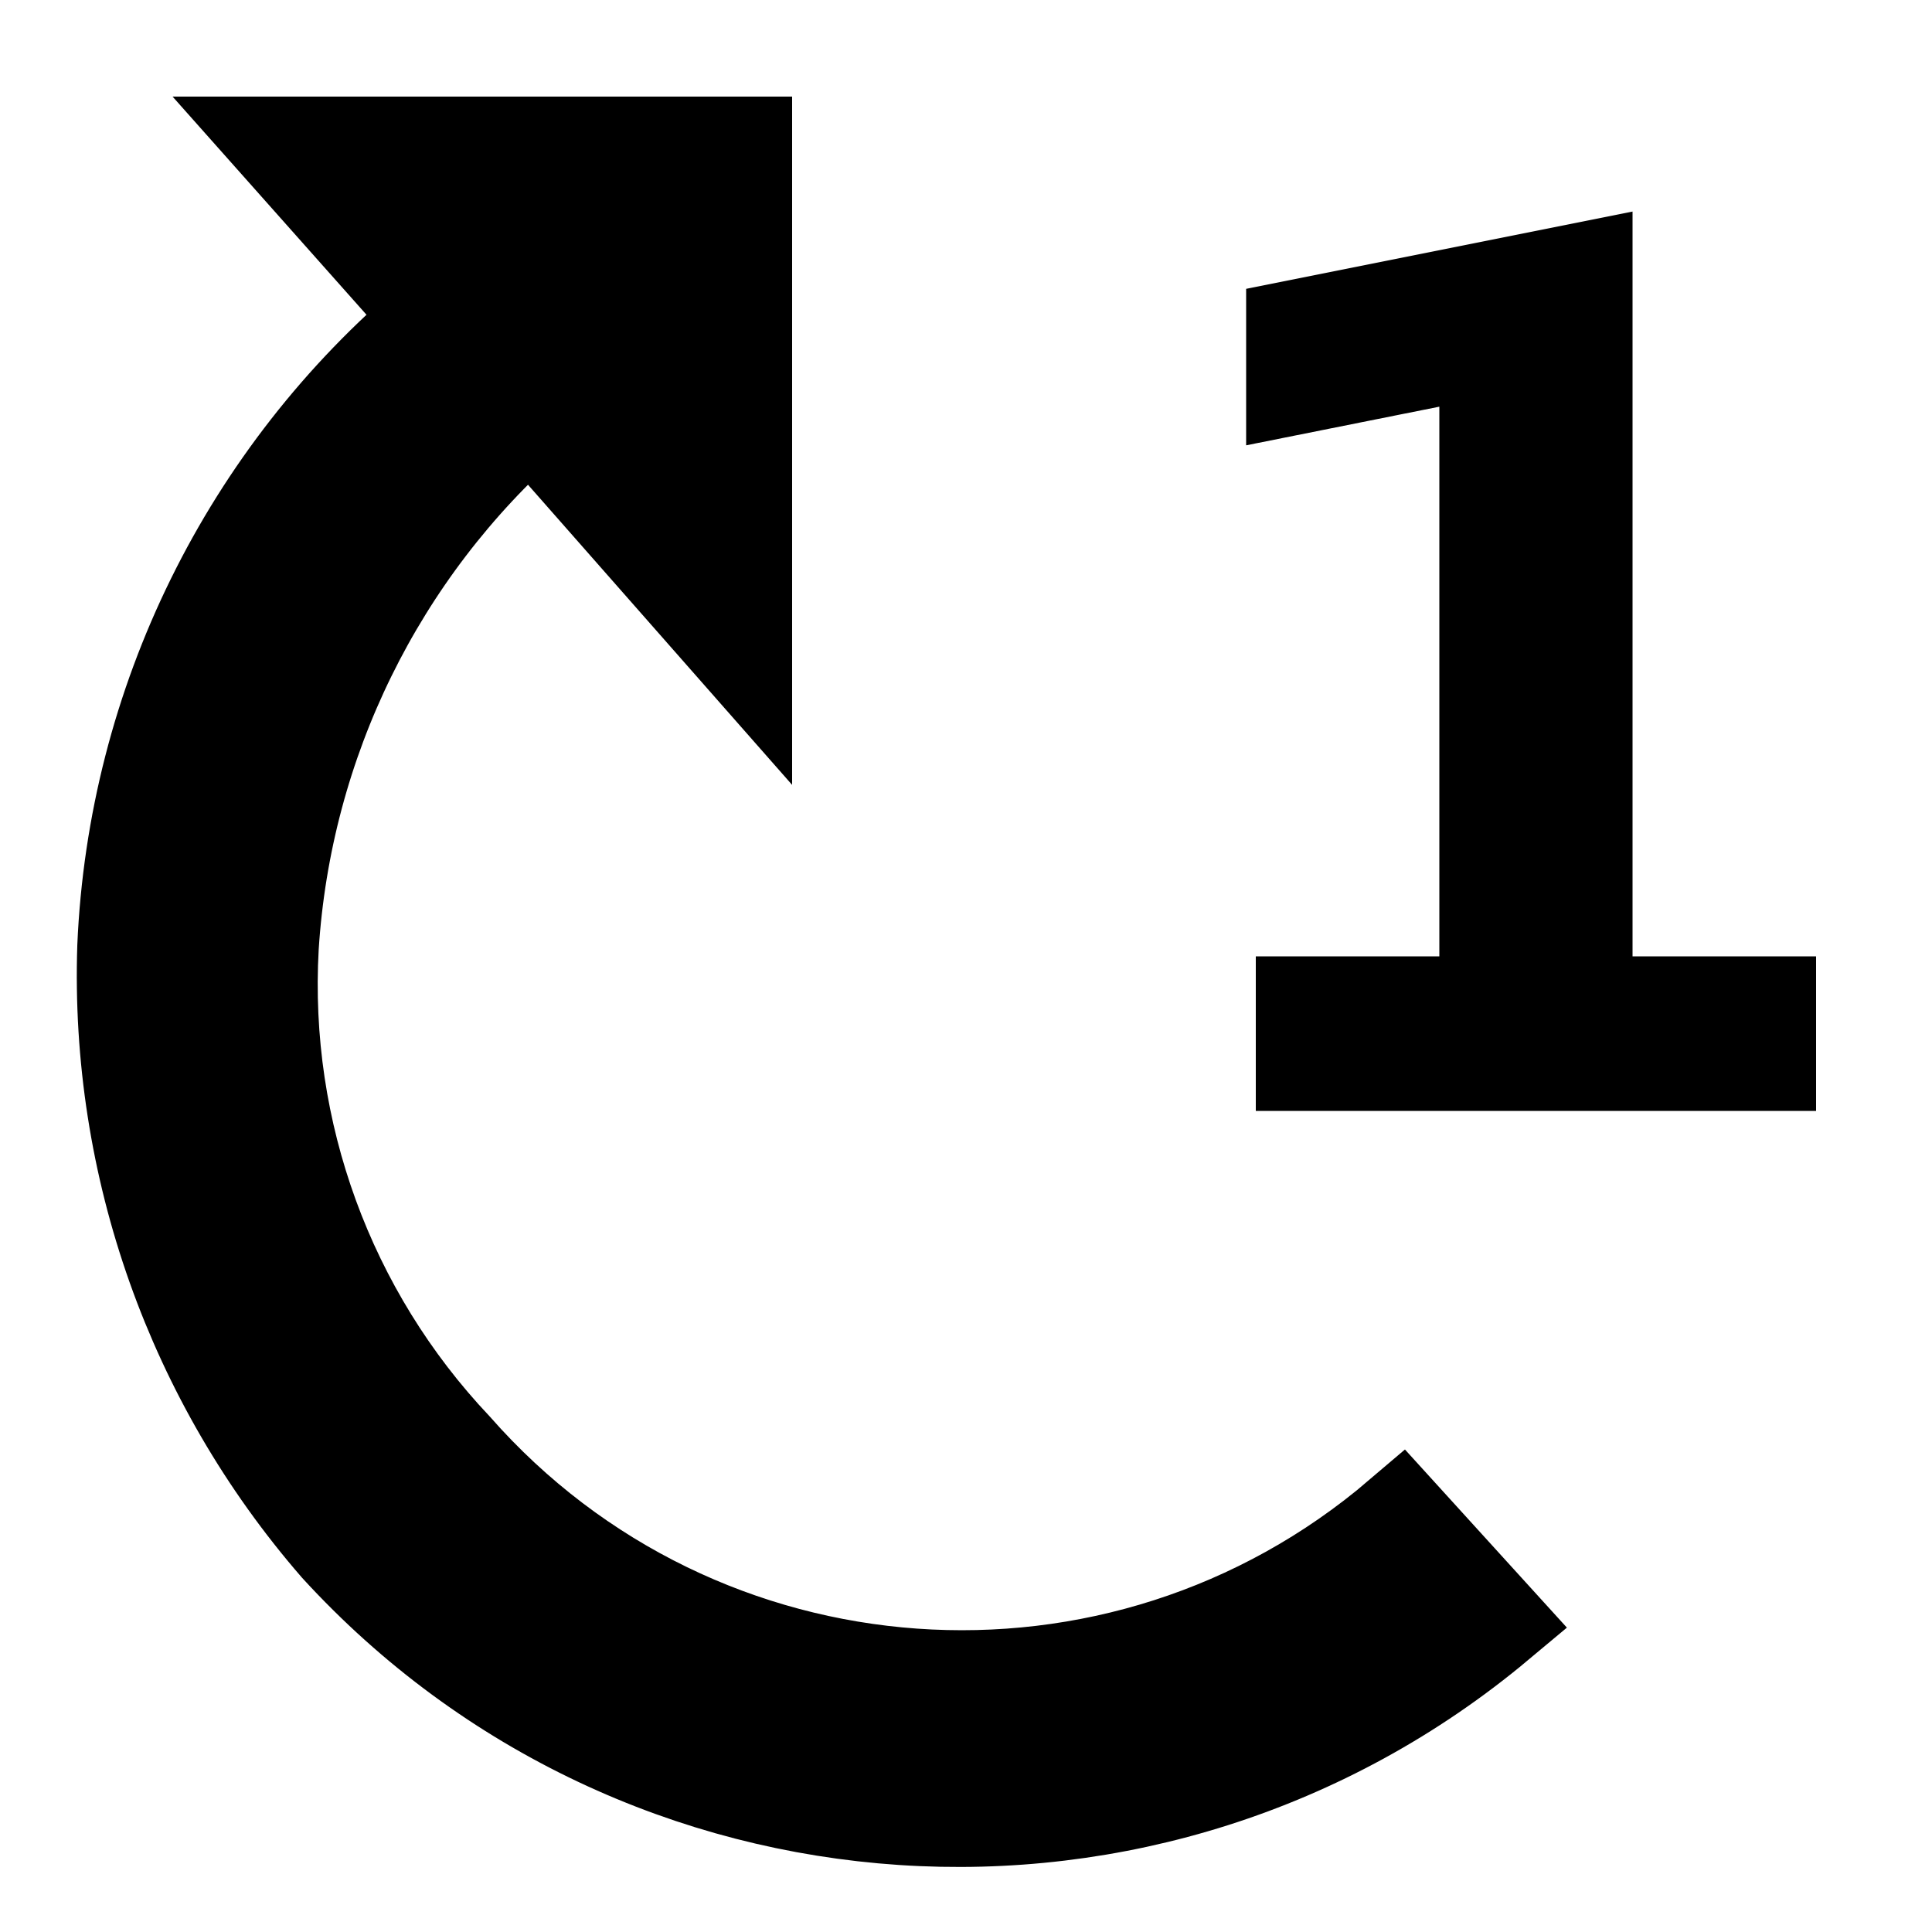
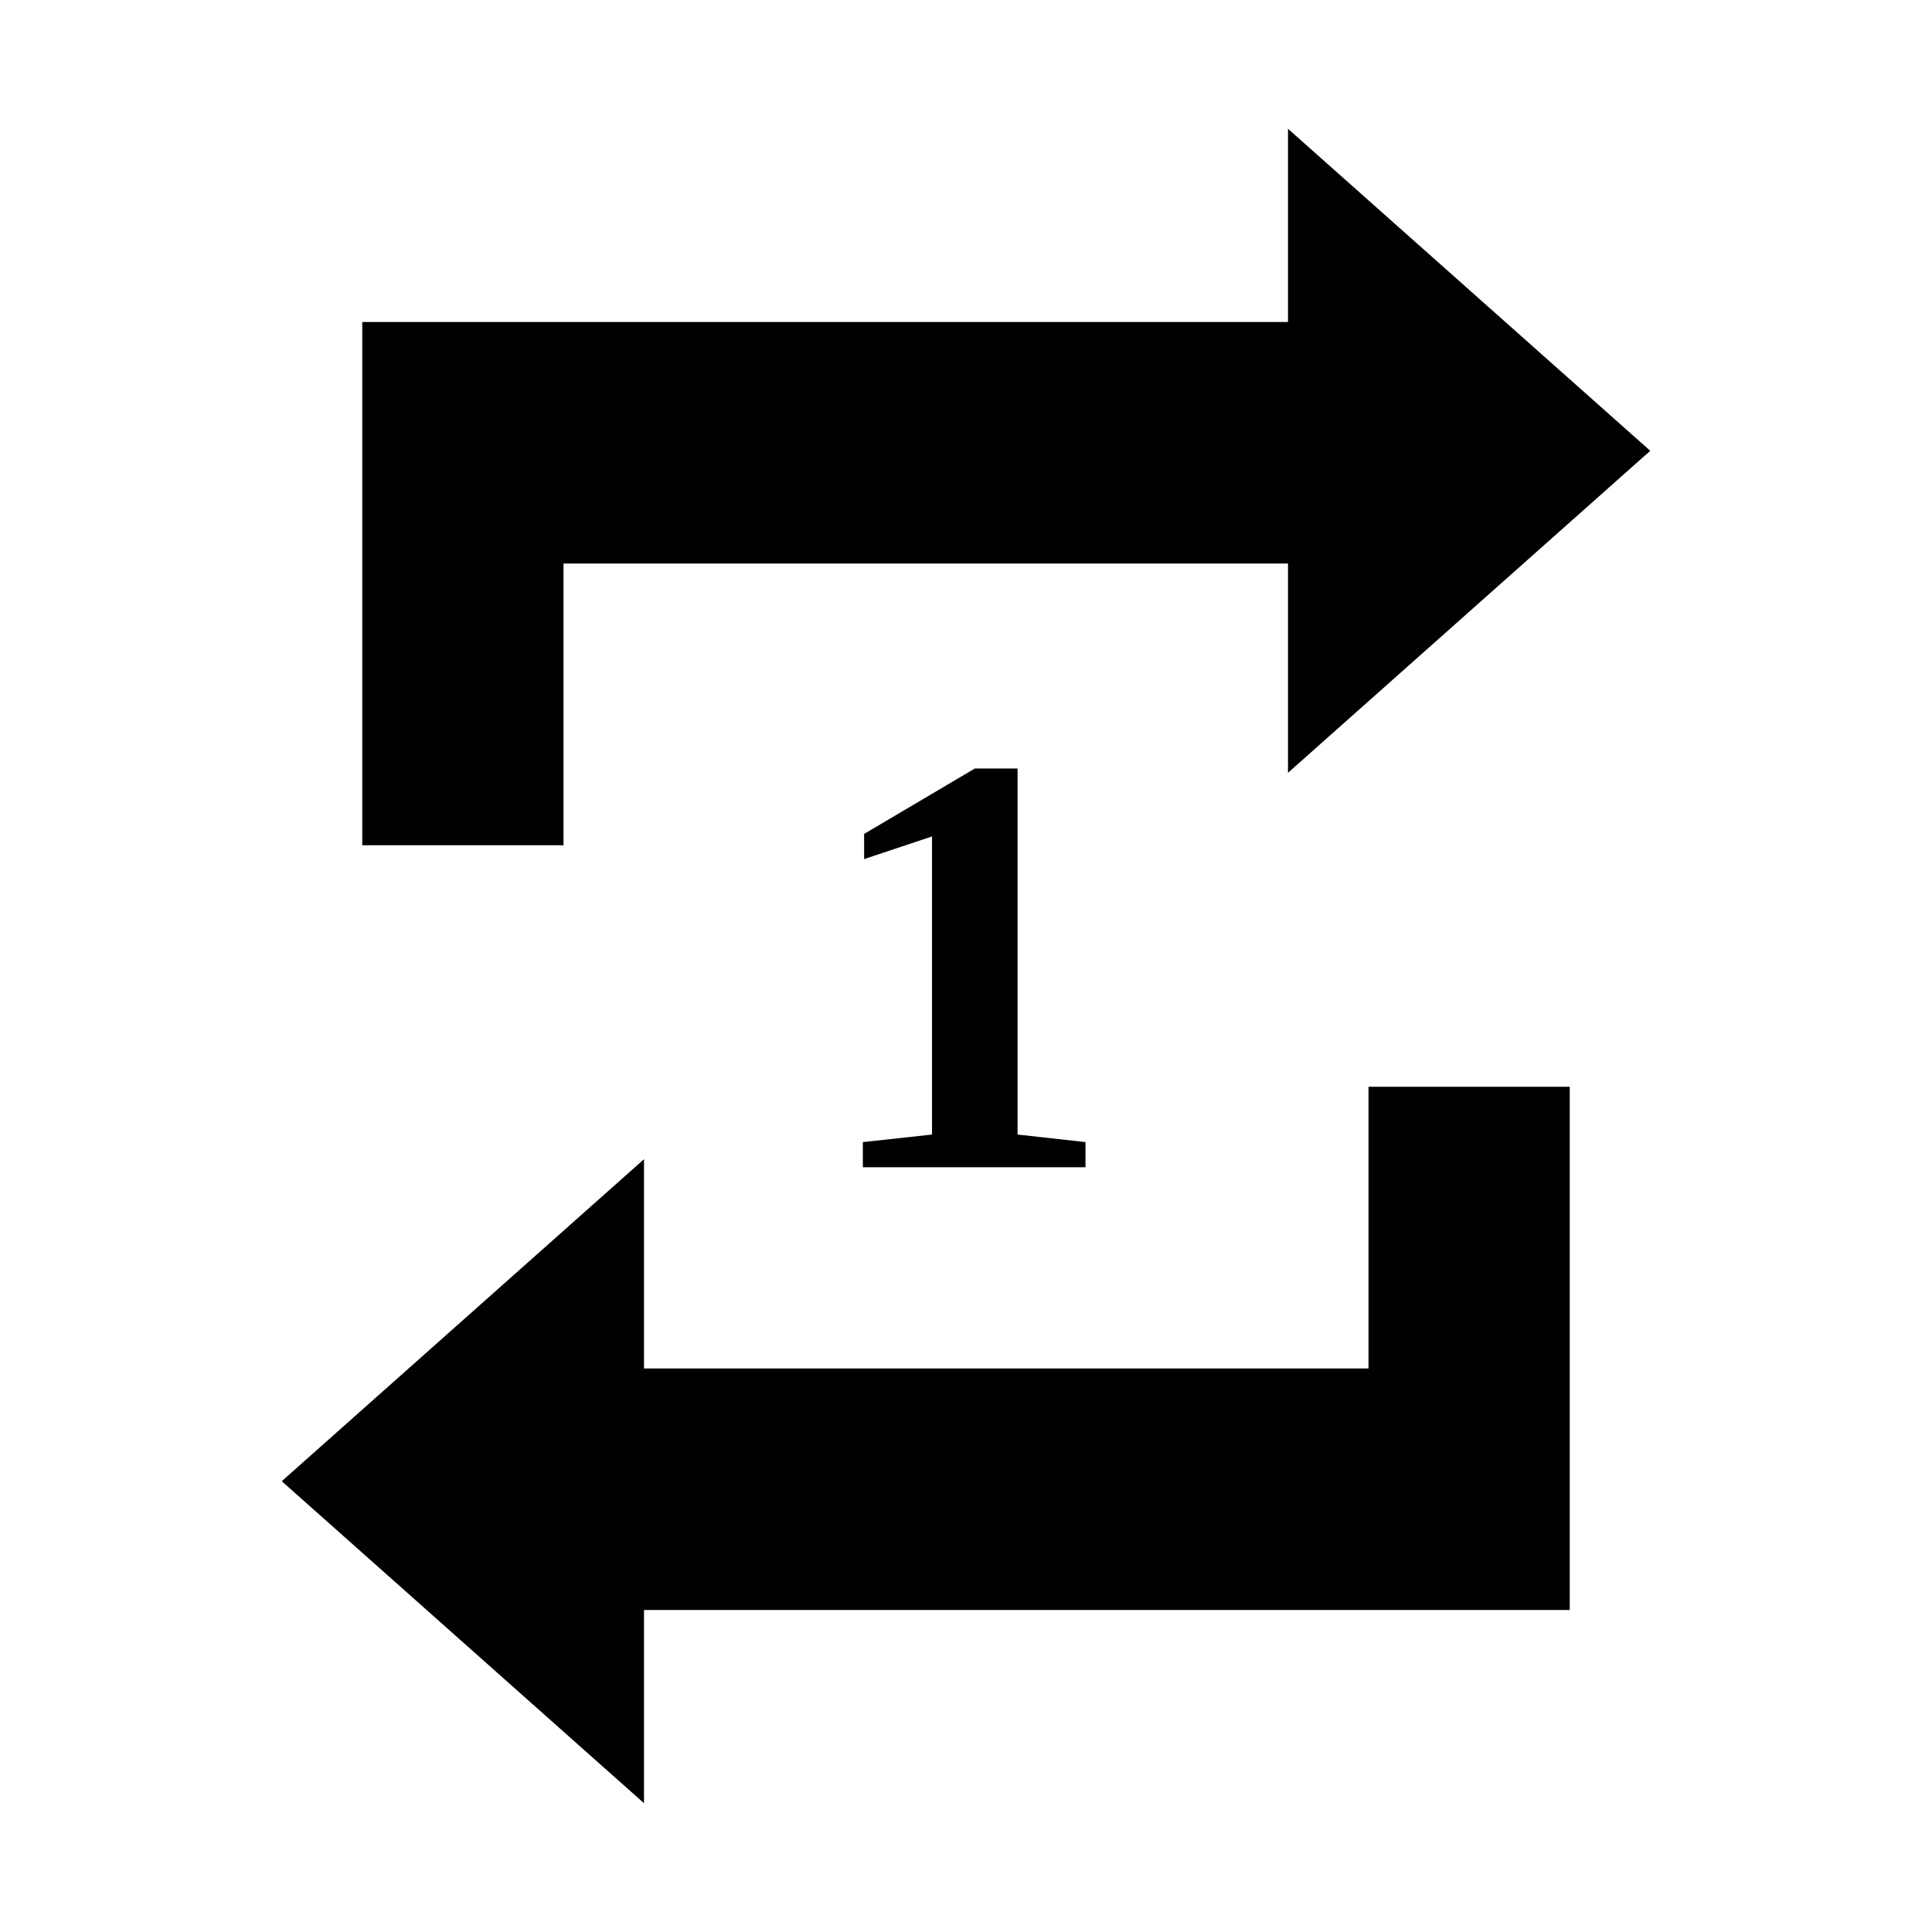
- <svg xmlns="http://www.w3.org/2000/svg" width="20" height="20">
-   <path fill="currentColor" fill-rule="evenodd" stroke="currentColor" d="M7.7 1.5v5.3L5.5 4.3a8 8 0 0 0-2.7 5.5A7 7 0 0 0 4.7 15a7 7 0 0 0 9.8.7l1 1.1a8.7 8.7 0 0 1-12-.8 9 9 0 0 1-2.2-6.2 9 9 0 0 1 3.2-6.5L2.9 1.5zm8.7 1.3v7.6h1.9v.6h-4.8v-.6h1.9V3.6l-2 .4v-.6z" />
+ <svg xmlns="http://www.w3.org/2000/svg" viewBox="0 0 24 24" aria-hidden="true">
+   <path d="M7 7h9v2.6L20.5 5.6 16 1.6V4H4.5v6.5H7zM17 17H8v-2.6L3.5 18.4 8 22.4V20h11.5v-6.5H17z" fill="currentColor" />
+   <text x="12" y="14.5" font-size="7.5" font-weight="700" text-anchor="middle" fill="currentColor">1</text>
</svg>
